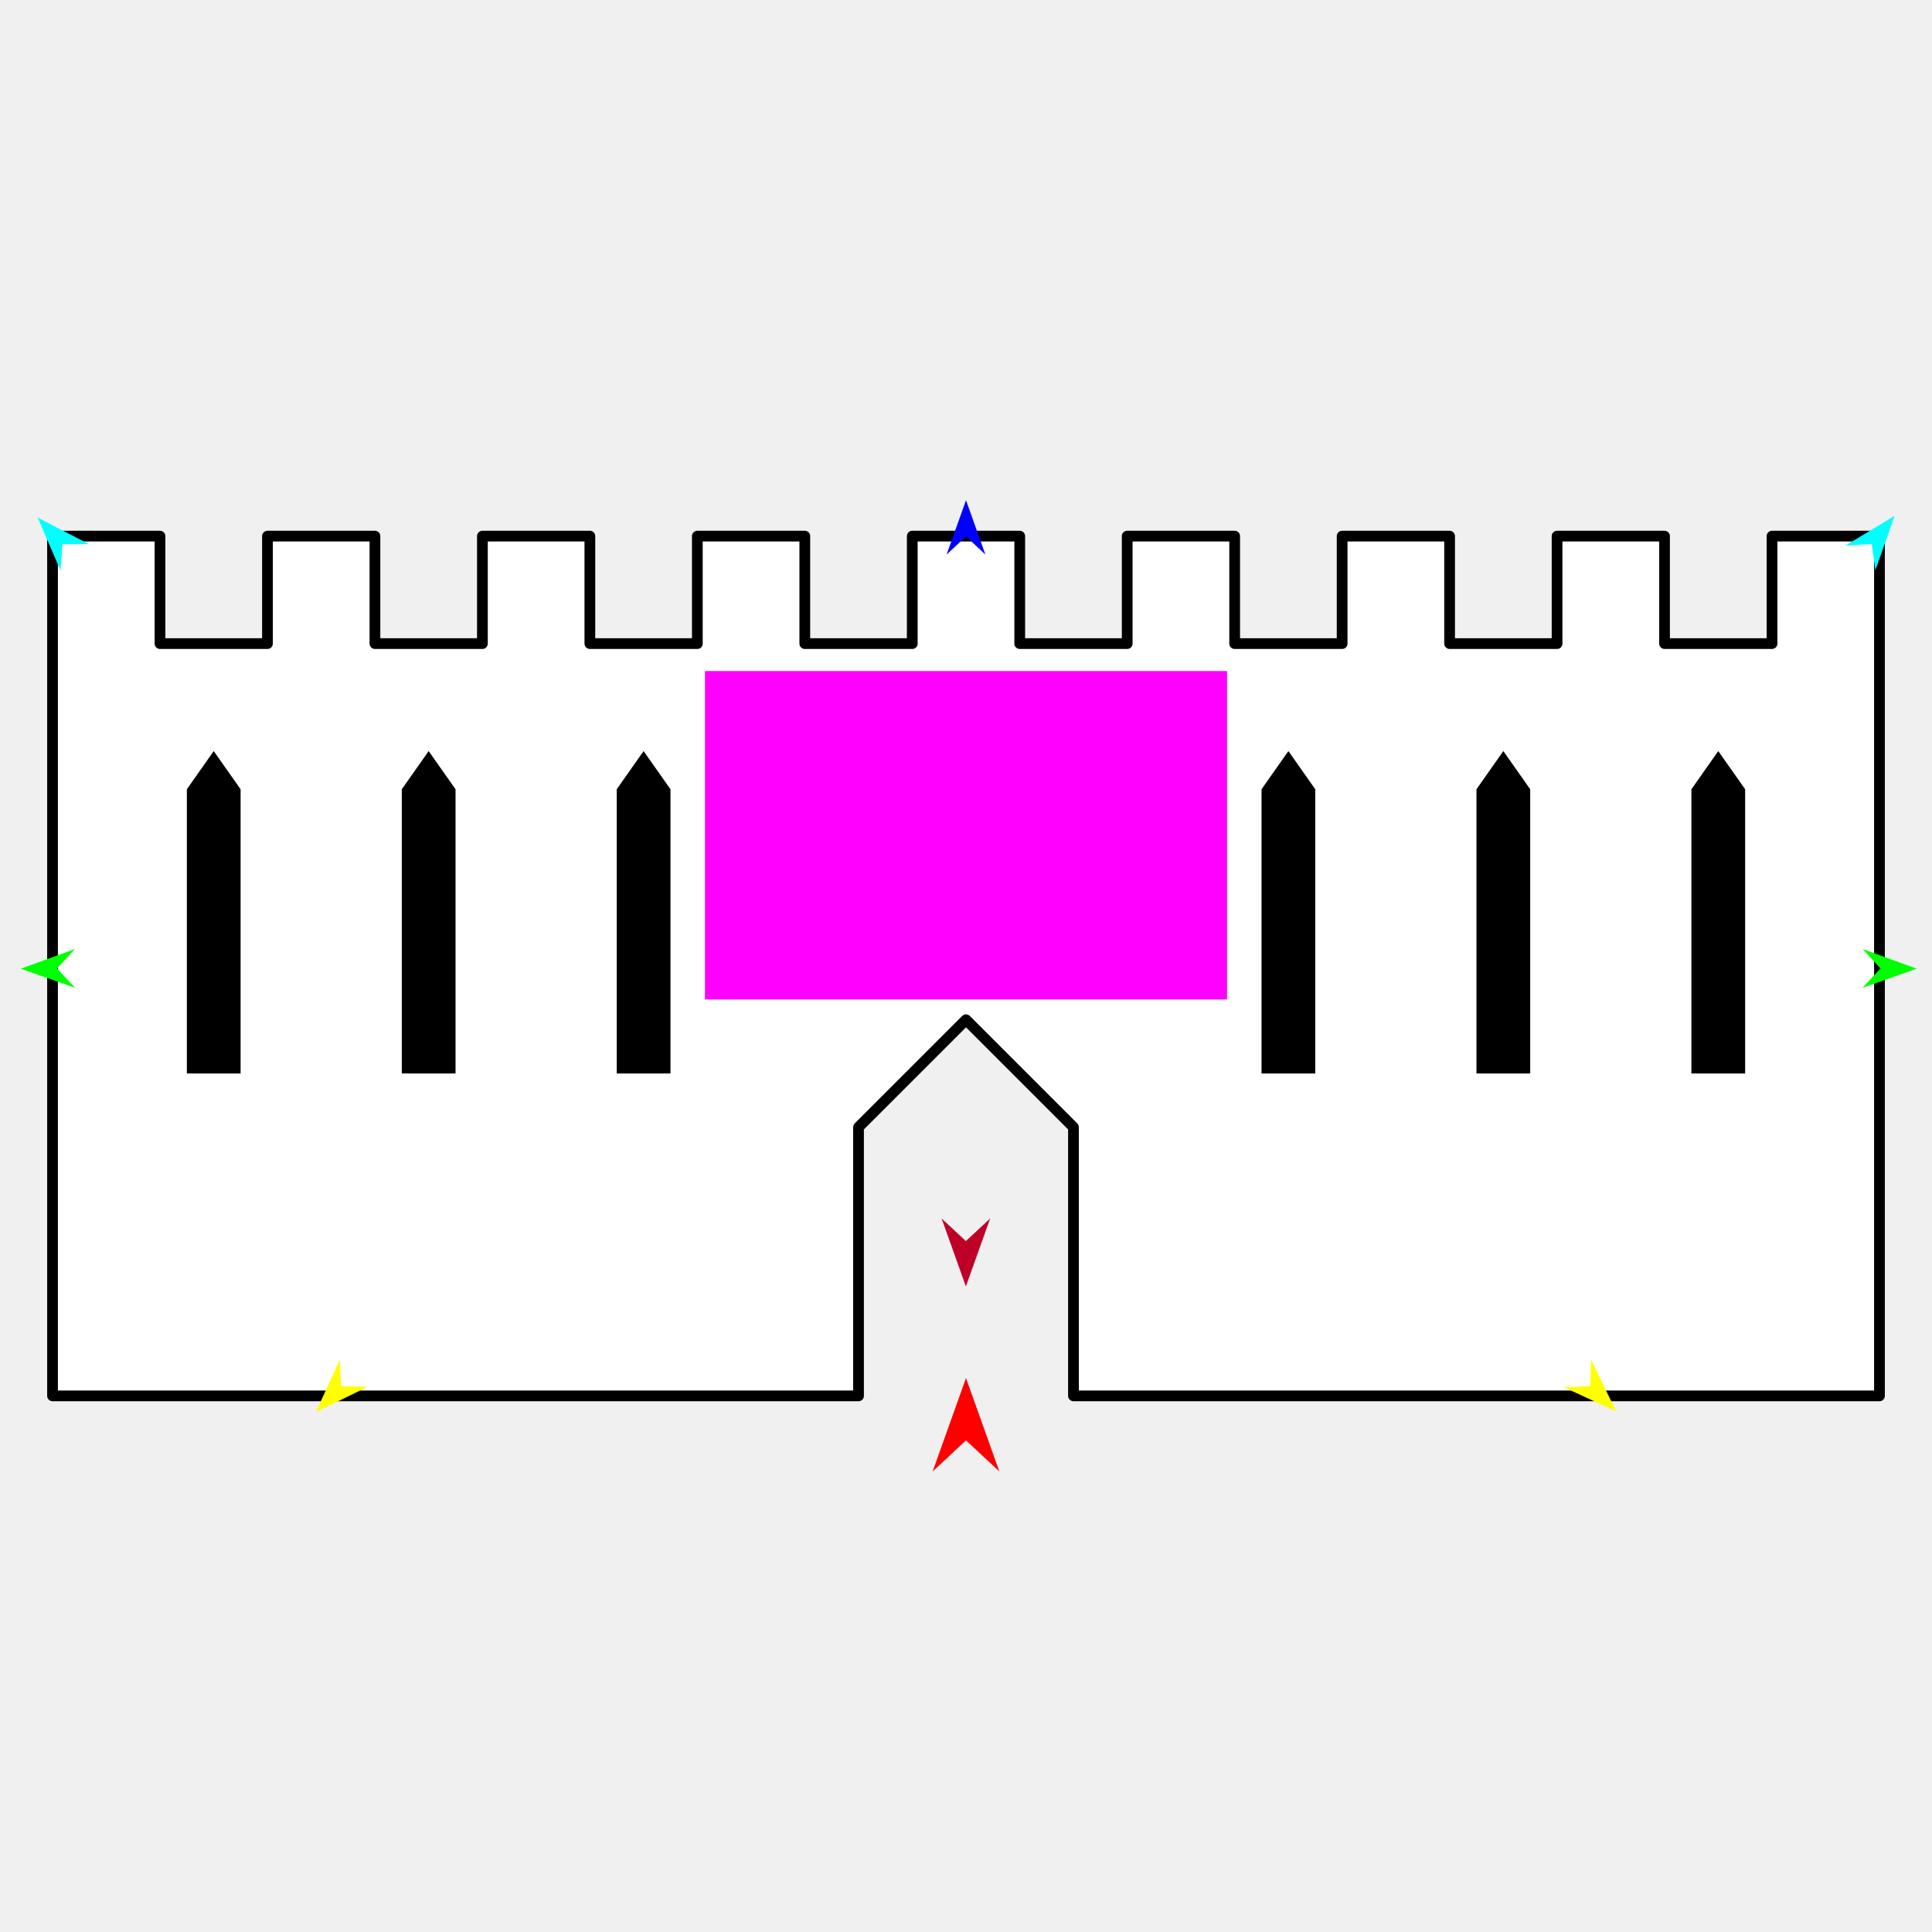
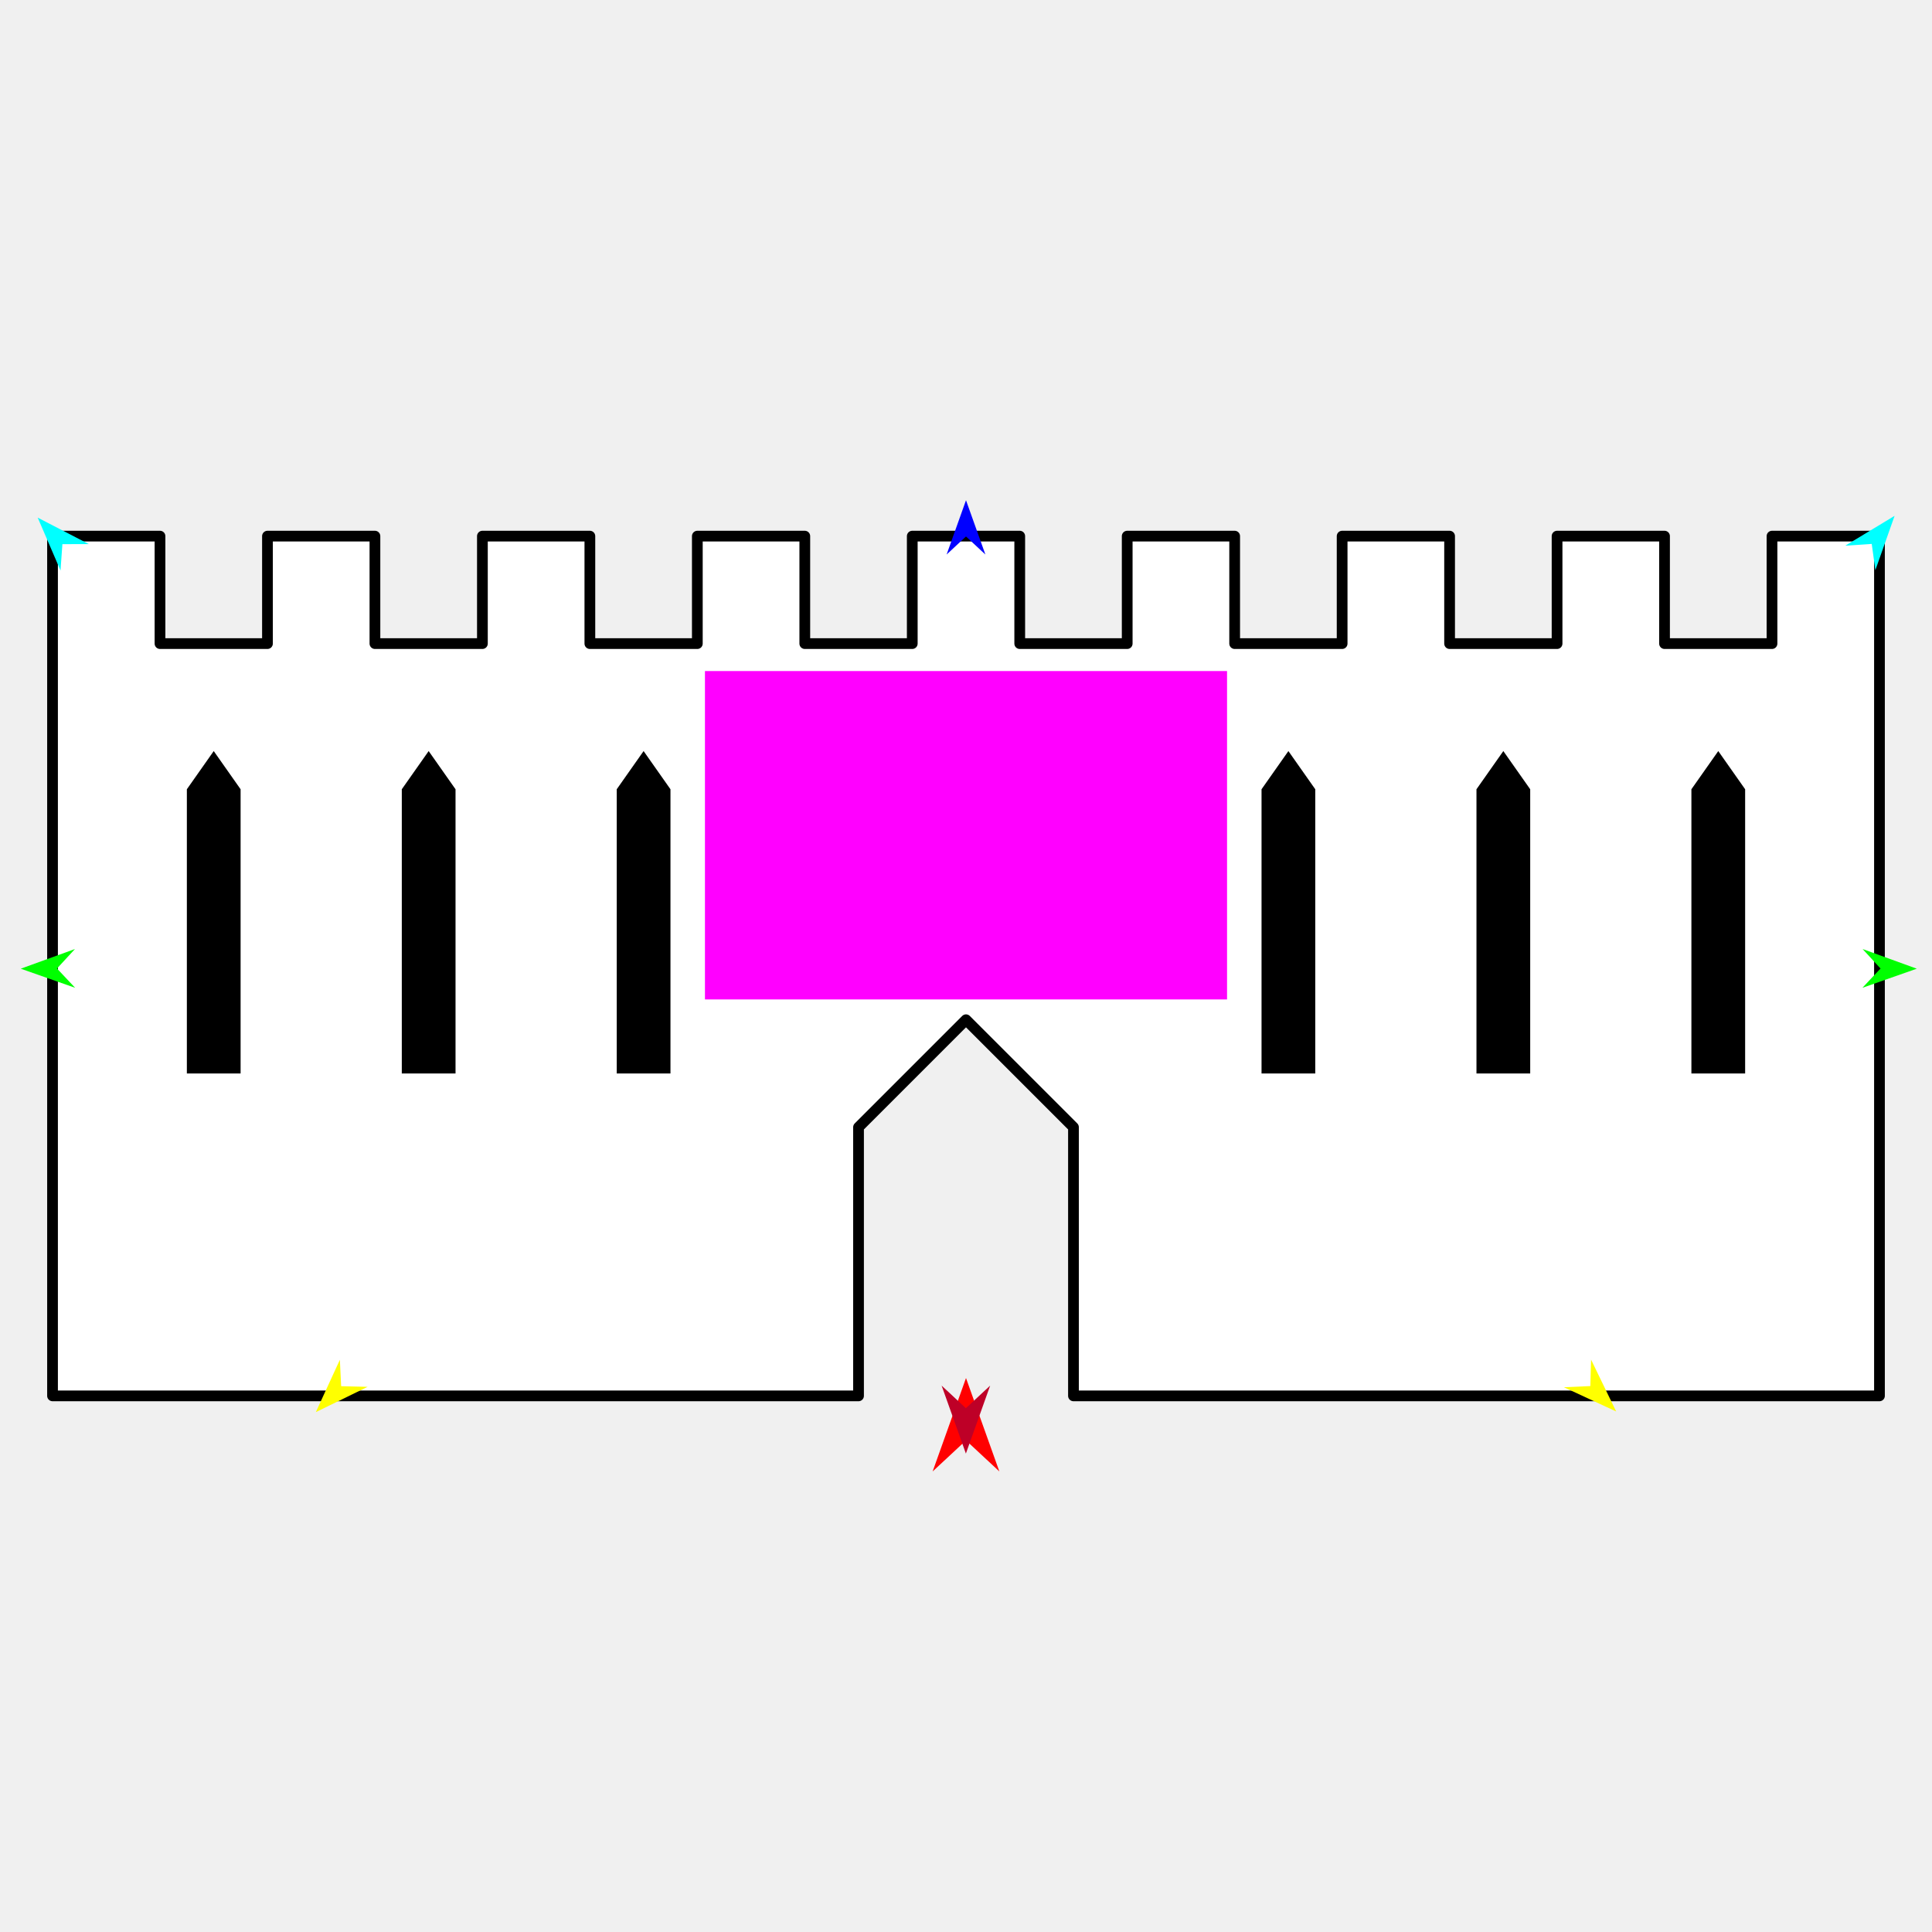
<svg xmlns="http://www.w3.org/2000/svg" version="1.1" id="Frame_0" width="720px" height="720px">
  <g id="castle_wall">
    <g id="castle_wall">
      <path fill="#ffffff" fill-rule="evenodd" stroke="#000000" stroke-width="4" stroke-linecap="round" stroke-linejoin="round" d="M 19.577 520.199 C 19.577 520.167 19.577 199.833 19.577 199.801 C 19.581 199.801 59.622 199.801 59.626 199.801 C 59.626 199.805 59.626 239.847 59.626 239.851 C 59.630 239.851 99.672 239.851 99.676 239.851 C 99.676 239.847 99.676 199.805 99.676 199.801 C 99.680 199.801 139.722 199.801 139.726 199.801 C 139.726 199.805 139.726 239.847 139.726 239.851 C 139.730 239.851 179.772 239.851 179.776 239.851 C 179.776 239.847 179.776 199.805 179.776 199.801 C 179.780 199.801 219.822 199.801 219.826 199.801 C 219.826 199.805 219.826 239.847 219.826 239.851 C 219.830 239.851 259.871 239.851 259.875 239.851 C 259.875 239.847 259.875 199.805 259.875 199.801 C 259.879 199.801 299.921 199.801 299.925 199.801 C 299.925 199.805 299.925 239.847 299.925 239.851 C 299.929 239.851 339.971 239.851 339.975 239.851 C 339.975 239.847 339.975 199.805 339.975 199.801 C 339.979 199.801 380.021 199.801 380.025 199.801 C 380.025 199.805 380.025 239.847 380.025 239.851 C 380.029 239.851 420.071 239.851 420.075 239.851 C 420.075 239.847 420.075 199.805 420.075 199.801 C 420.079 199.801 460.121 199.801 460.125 199.801 C 460.125 199.805 460.125 239.847 460.125 239.851 C 460.129 239.851 500.170 239.851 500.174 239.851 C 500.174 239.847 500.174 199.805 500.174 199.801 C 500.178 199.801 540.220 199.801 540.224 199.801 C 540.224 199.805 540.224 239.847 540.224 239.851 C 540.228 239.851 580.270 239.851 580.274 239.851 C 580.274 239.847 580.274 199.805 580.274 199.801 C 580.278 199.801 620.320 199.801 620.324 199.801 C 620.324 199.805 620.324 239.847 620.324 239.851 C 620.328 239.851 660.370 239.851 660.374 239.851 C 660.374 239.847 660.374 199.805 660.374 199.801 C 660.378 199.801 700.419 199.801 700.423 199.801 C 700.423 199.833 700.423 520.167 700.423 520.199 C 700.393 520.199 400.080 520.199 400.050 520.199 C 400.050 520.189 400.050 420.085 400.050 420.075 C 400.046 420.071 360.004 380.029 360.000 380.025 C 359.996 380.029 319.954 420.071 319.950 420.075 C 319.950 420.085 319.950 520.189 319.950 520.199 C 319.920 520.199 19.607 520.199 19.577 520.199 Z" />
    </g>
    <g id="window">
      <path fill="#000000" fill-rule="evenodd" stroke="none" d="M 630.337 400.050 C 630.337 400.040 630.336 294.142 630.336 294.132 C 630.337 294.130 640.348 279.902 640.349 279.900 C 640.350 279.902 650.360 294.130 650.361 294.132 C 650.361 294.142 650.361 400.040 650.361 400.050 C 650.360 400.050 640.350 400.050 640.349 400.050 C 640.348 400.050 630.338 400.050 630.337 400.050 M 550.237 400.050 C 550.237 400.040 550.237 294.142 550.237 294.132 C 550.238 294.130 560.248 279.902 560.249 279.900 C 560.250 279.902 570.260 294.130 570.261 294.132 C 570.261 294.142 570.262 400.040 570.262 400.050 C 570.261 400.050 560.251 400.050 560.250 400.050 C 560.249 400.050 550.238 400.050 550.237 400.050 M 470.137 400.050 C 470.137 400.040 470.137 294.142 470.137 294.132 C 470.138 294.130 480.148 279.902 480.149 279.900 C 480.150 279.902 490.161 294.130 490.162 294.132 C 490.162 294.142 490.162 400.040 490.162 400.050 C 490.161 400.050 480.151 400.050 480.150 400.050 C 480.149 400.050 470.138 400.050 470.137 400.050 M 229.838 400.050 C 229.838 400.040 229.838 294.142 229.838 294.132 C 229.839 294.130 239.849 279.902 239.850 279.900 C 239.851 279.902 249.861 294.130 249.862 294.132 C 249.862 294.142 249.863 400.040 249.863 400.050 C 249.862 400.050 239.852 400.050 239.851 400.050 C 239.850 400.050 229.839 400.050 229.838 400.050 M 149.739 400.050 C 149.739 400.040 149.738 294.142 149.738 294.132 C 149.739 294.130 159.750 279.902 159.751 279.900 C 159.752 279.902 169.762 294.130 169.763 294.132 C 169.763 294.142 169.763 400.040 169.763 400.050 C 169.762 400.050 159.752 400.050 159.751 400.050 C 159.750 400.050 149.740 400.050 149.739 400.050 M 69.639 400.050 C 69.639 400.040 69.639 294.142 69.639 294.132 C 69.640 294.130 79.650 279.902 79.651 279.900 C 79.652 279.902 89.662 294.130 89.663 294.132 C 89.663 294.142 89.664 400.040 89.664 400.050 C 89.663 400.050 79.653 400.050 79.652 400.050 C 79.651 400.050 69.640 400.050 69.639 400.050 Z" />
    </g>
    <g id="specs">
      <path fill="#ff00ff" fill-rule="evenodd" stroke="none" d="M 262.716 372.451 C 262.736 372.451 457.264 372.451 457.284 372.451 C 457.284 372.438 457.284 250.086 457.284 250.074 C 457.264 250.074 262.736 250.074 262.716 250.074 C 262.716 250.086 262.716 372.438 262.716 372.451 Z" />
      <path fill="#ff0000" fill-rule="evenodd" stroke="none" d="M 360.000 513.552 C 360.001 513.556 372.432 548.362 372.433 548.365 C 372.432 548.364 360.001 536.798 360.000 536.797 C 359.999 536.798 347.568 548.364 347.567 548.365 C 347.568 548.362 359.999 513.556 360.000 513.552 Z" />
      <path fill="#0000ff" fill-rule="evenodd" stroke="none" d="M 360.000 186.426 C 360.001 186.428 367.221 206.646 367.222 206.648 C 367.221 206.648 360.001 199.930 360.000 199.929 C 359.999 199.930 352.779 206.648 352.778 206.648 C 352.779 206.646 359.999 186.428 360.000 186.426 Z" />
      <path fill="#00ff00" fill-rule="evenodd" stroke="none" d="M 7.738 361.005 C 7.740 361.004 27.922 353.681 27.924 353.680 C 27.923 353.681 21.242 360.936 21.241 360.936 C 21.242 360.937 27.996 368.124 27.997 368.125 C 27.995 368.124 7.740 361.005 7.738 361.005 Z" />
      <path fill="#ffff00" fill-rule="evenodd" stroke="none" d="M 117.702 526.255 C 117.703 526.253 126.664 506.744 126.664 506.742 C 126.664 506.743 127.136 516.594 127.136 516.595 C 127.137 516.595 136.997 516.834 136.998 516.834 C 136.996 516.835 117.704 526.254 117.702 526.255 Z" />
      <path fill="#ffff00" fill-rule="evenodd" stroke="none" d="M 602.298 526.016 C 602.297 526.014 592.947 506.688 592.946 506.686 C 592.946 506.687 592.672 516.546 592.672 516.547 C 592.671 516.547 582.818 516.984 582.817 516.984 C 582.819 516.985 602.296 526.015 602.298 526.016 Z" />
      <path fill="#00ff00" fill-rule="evenodd" stroke="none" d="M 714.324 361.005 C 714.322 361.004 694.141 353.681 694.139 353.680 C 694.139 353.681 700.821 360.936 700.822 360.936 C 700.821 360.937 694.066 368.124 694.066 368.125 C 694.068 368.124 714.322 361.005 714.324 361.005 Z" />
      <path fill="#00ffff" fill-rule="evenodd" stroke="none" d="M 706.063 192.234 C 706.062 192.236 698.895 212.473 698.894 212.475 C 698.894 212.474 697.537 202.705 697.537 202.704 C 697.536 202.704 687.695 203.354 687.694 203.354 C 687.696 203.353 706.061 192.235 706.063 192.234 Z" />
      <path fill="#00ffff" fill-rule="evenodd" stroke="none" d="M 14.049 192.905 C 14.050 192.907 22.550 212.621 22.551 212.623 C 22.551 212.622 23.254 202.784 23.254 202.783 C 23.255 202.783 33.117 202.776 33.118 202.776 C 33.116 202.775 14.051 192.906 14.049 192.905 Z" />
-       <path fill="#be0027" fill-rule="evenodd" stroke="none" d="M 359.957 479.417 C 359.958 479.415 369.002 454.091 369.003 454.089 C 369.002 454.089 359.958 462.504 359.957 462.505 C 359.957 462.504 350.913 454.089 350.912 454.089 C 350.913 454.091 359.957 479.415 359.957 479.417 Z" />
+       <path fill="#be0027" fill-rule="evenodd" stroke="none" d="M 359.957 541.705 C 359.958 541.702 369.002 516.378 369.003 516.376 C 369.002 516.377 359.958 524.791 359.957 524.792 C 359.957 524.791 350.913 516.377 350.912 516.376 C 350.913 516.378 359.957 541.702 359.957 541.705 Z" />
    </g>
  </g>
</svg>
